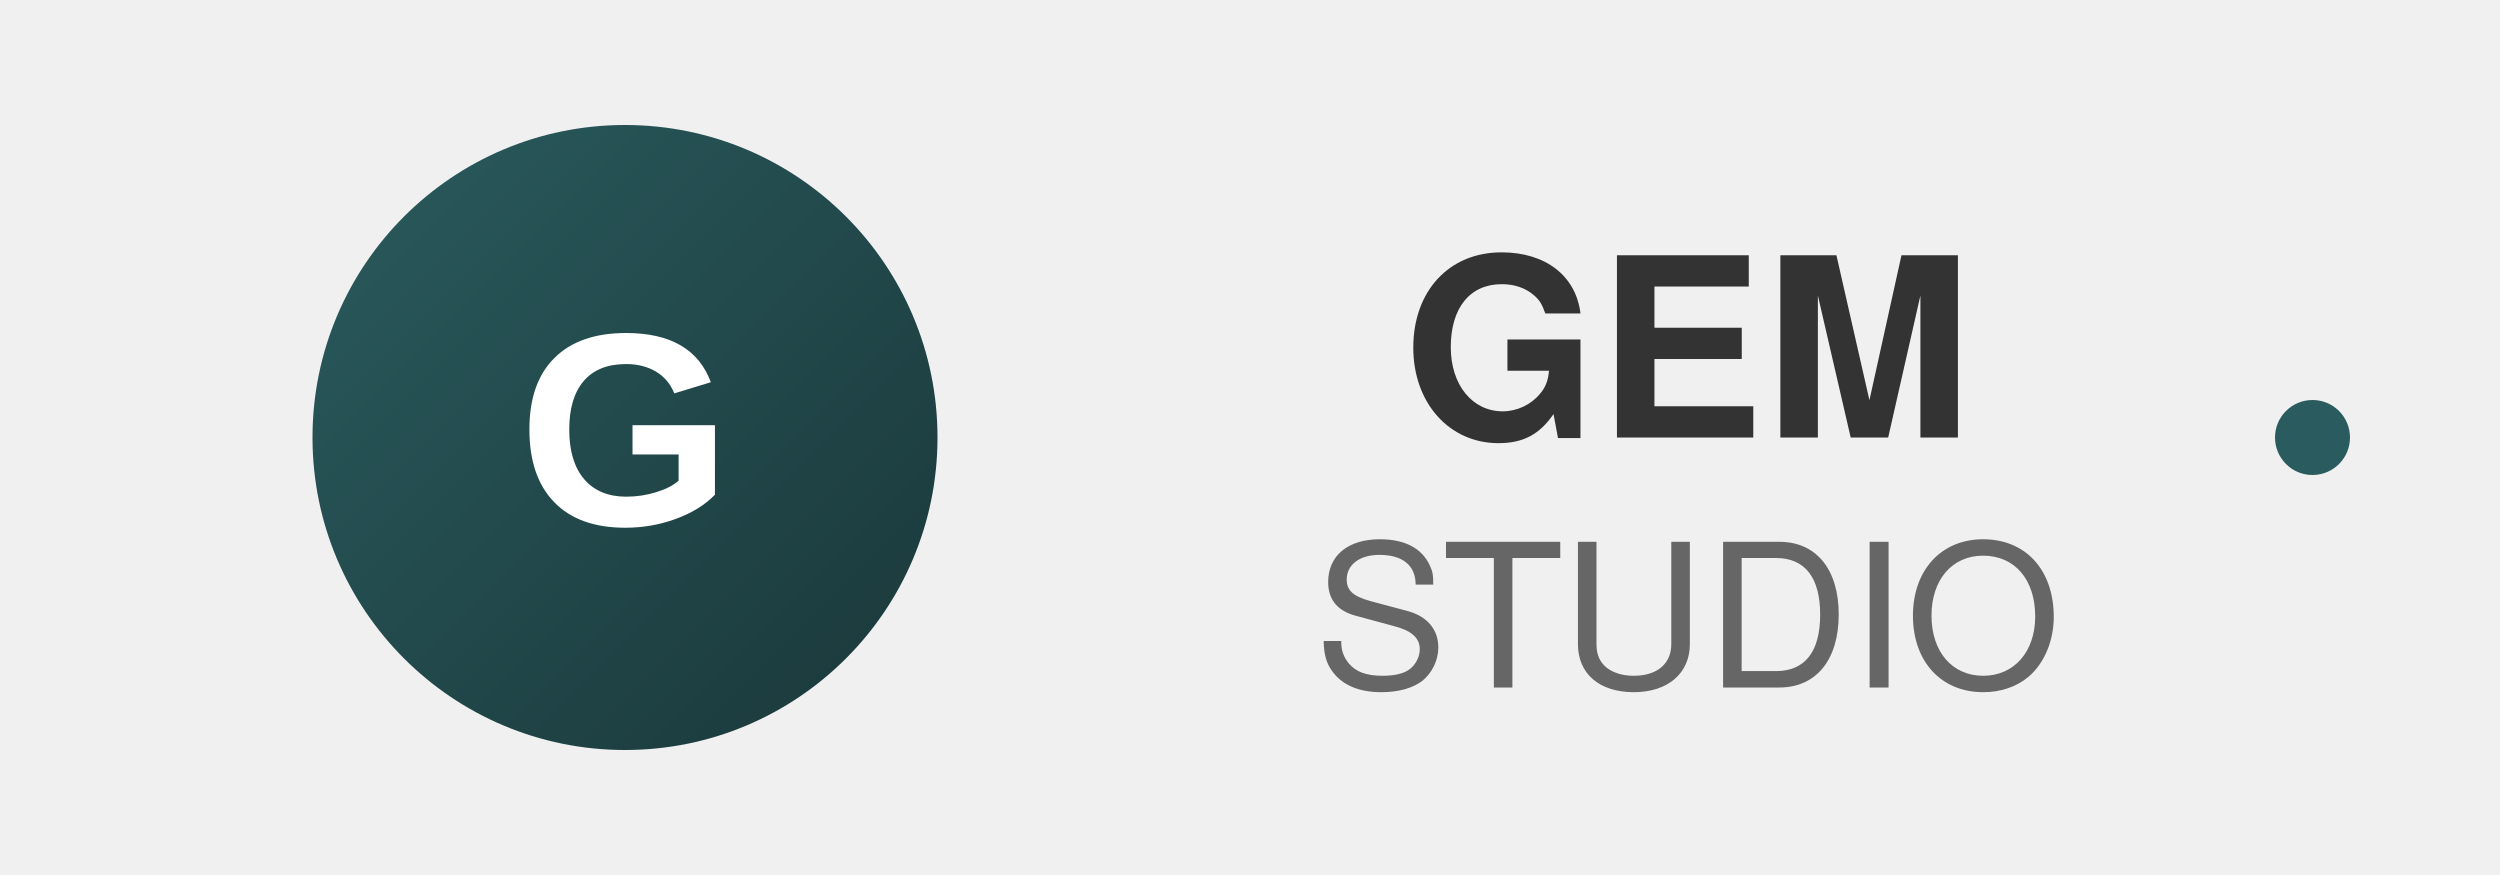
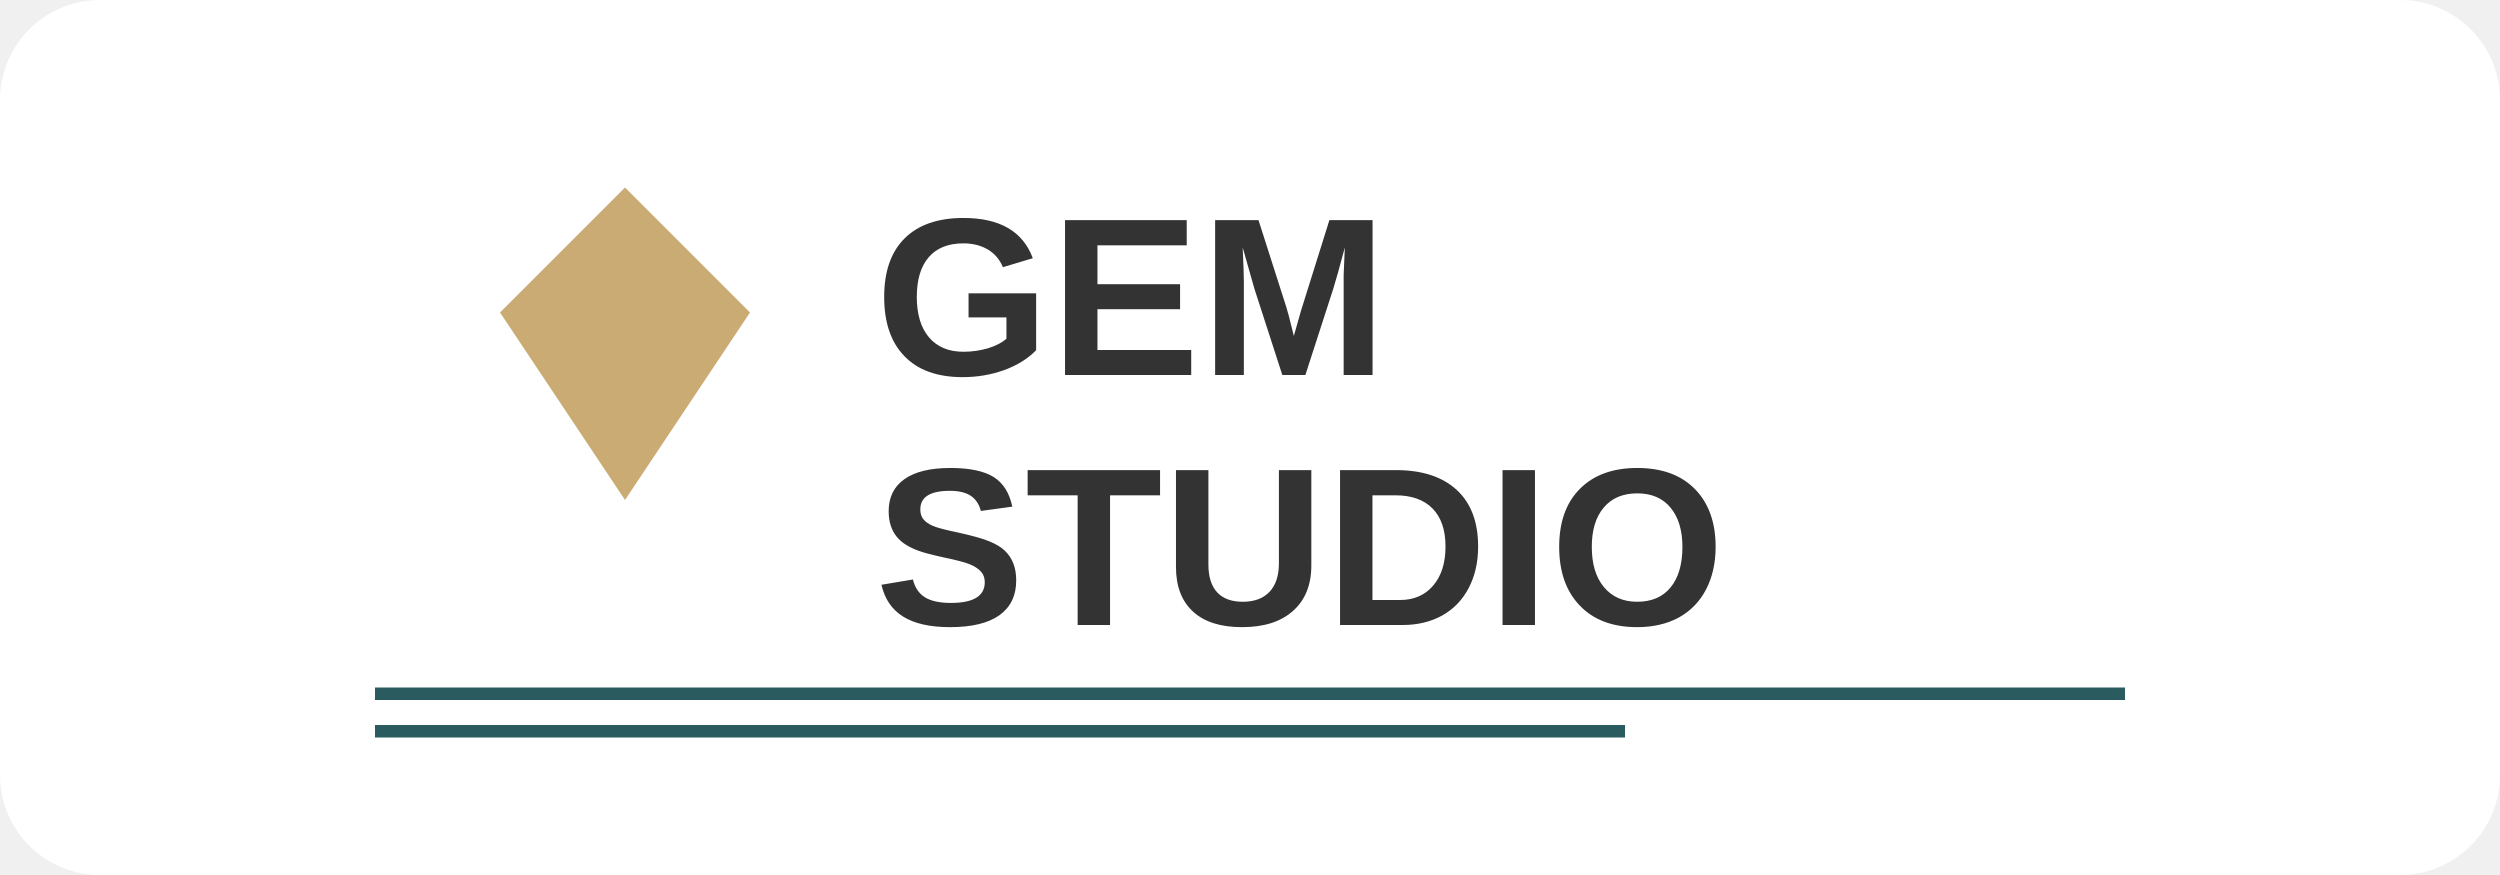
- <svg xmlns="http://www.w3.org/2000/svg" width="200" height="70" viewBox="0 0 200 70">
-   <defs>
-     <linearGradient id="teal-gradient" x1="0%" y1="0%" x2="100%" y2="100%">
-       <stop offset="0%" stop-color="#2A5B5E" stop-opacity="1" />
-       <stop offset="100%" stop-color="#1a3739" stop-opacity="1" />
-     </linearGradient>
-   </defs>
-   <circle cx="50" cy="35" r="25" fill="url(#teal-gradient)" />
-   <text x="50" y="42" font-family="Arial, sans-serif" font-size="22" font-weight="bold" text-anchor="middle" fill="white">G</text>
-   <text x="135" y="35" font-family="Helvetica, Arial, sans-serif" font-size="20" font-weight="bold" text-anchor="middle" fill="#333">GEM</text>
-   <text x="135" y="55" font-family="Helvetica, Arial, sans-serif" font-size="16" text-anchor="middle" fill="#666">STUDIO</text>
-   <circle cx="185" cy="35" r="3" fill="#2A5B5E" />
+ <svg xmlns="http://www.w3.org/2000/svg" width="200" height="70" viewBox="0 0 200 70" fill="none">
+   <rect width="200" height="70" rx="8" fill="white" />
+   <g transform="translate(30, 15)">
+     <path d="M10,10 L20,0 L30,10 L20,25 Z" fill="#C4A265" opacity="0.9" />
+     <text x="40" y="15" font-family="Arial" font-size="18" font-weight="bold" fill="#333333">GEM</text>
+     <text x="40" y="35" font-family="Arial" font-size="18" font-weight="bold" fill="#333333">STUDIO</text>
+     <rect x="0" y="40" width="140" height="1" fill="#2A5B5E" />
+     <rect x="0" y="43" width="100" height="1" fill="#2A5B5E" />
+   </g>
</svg>
